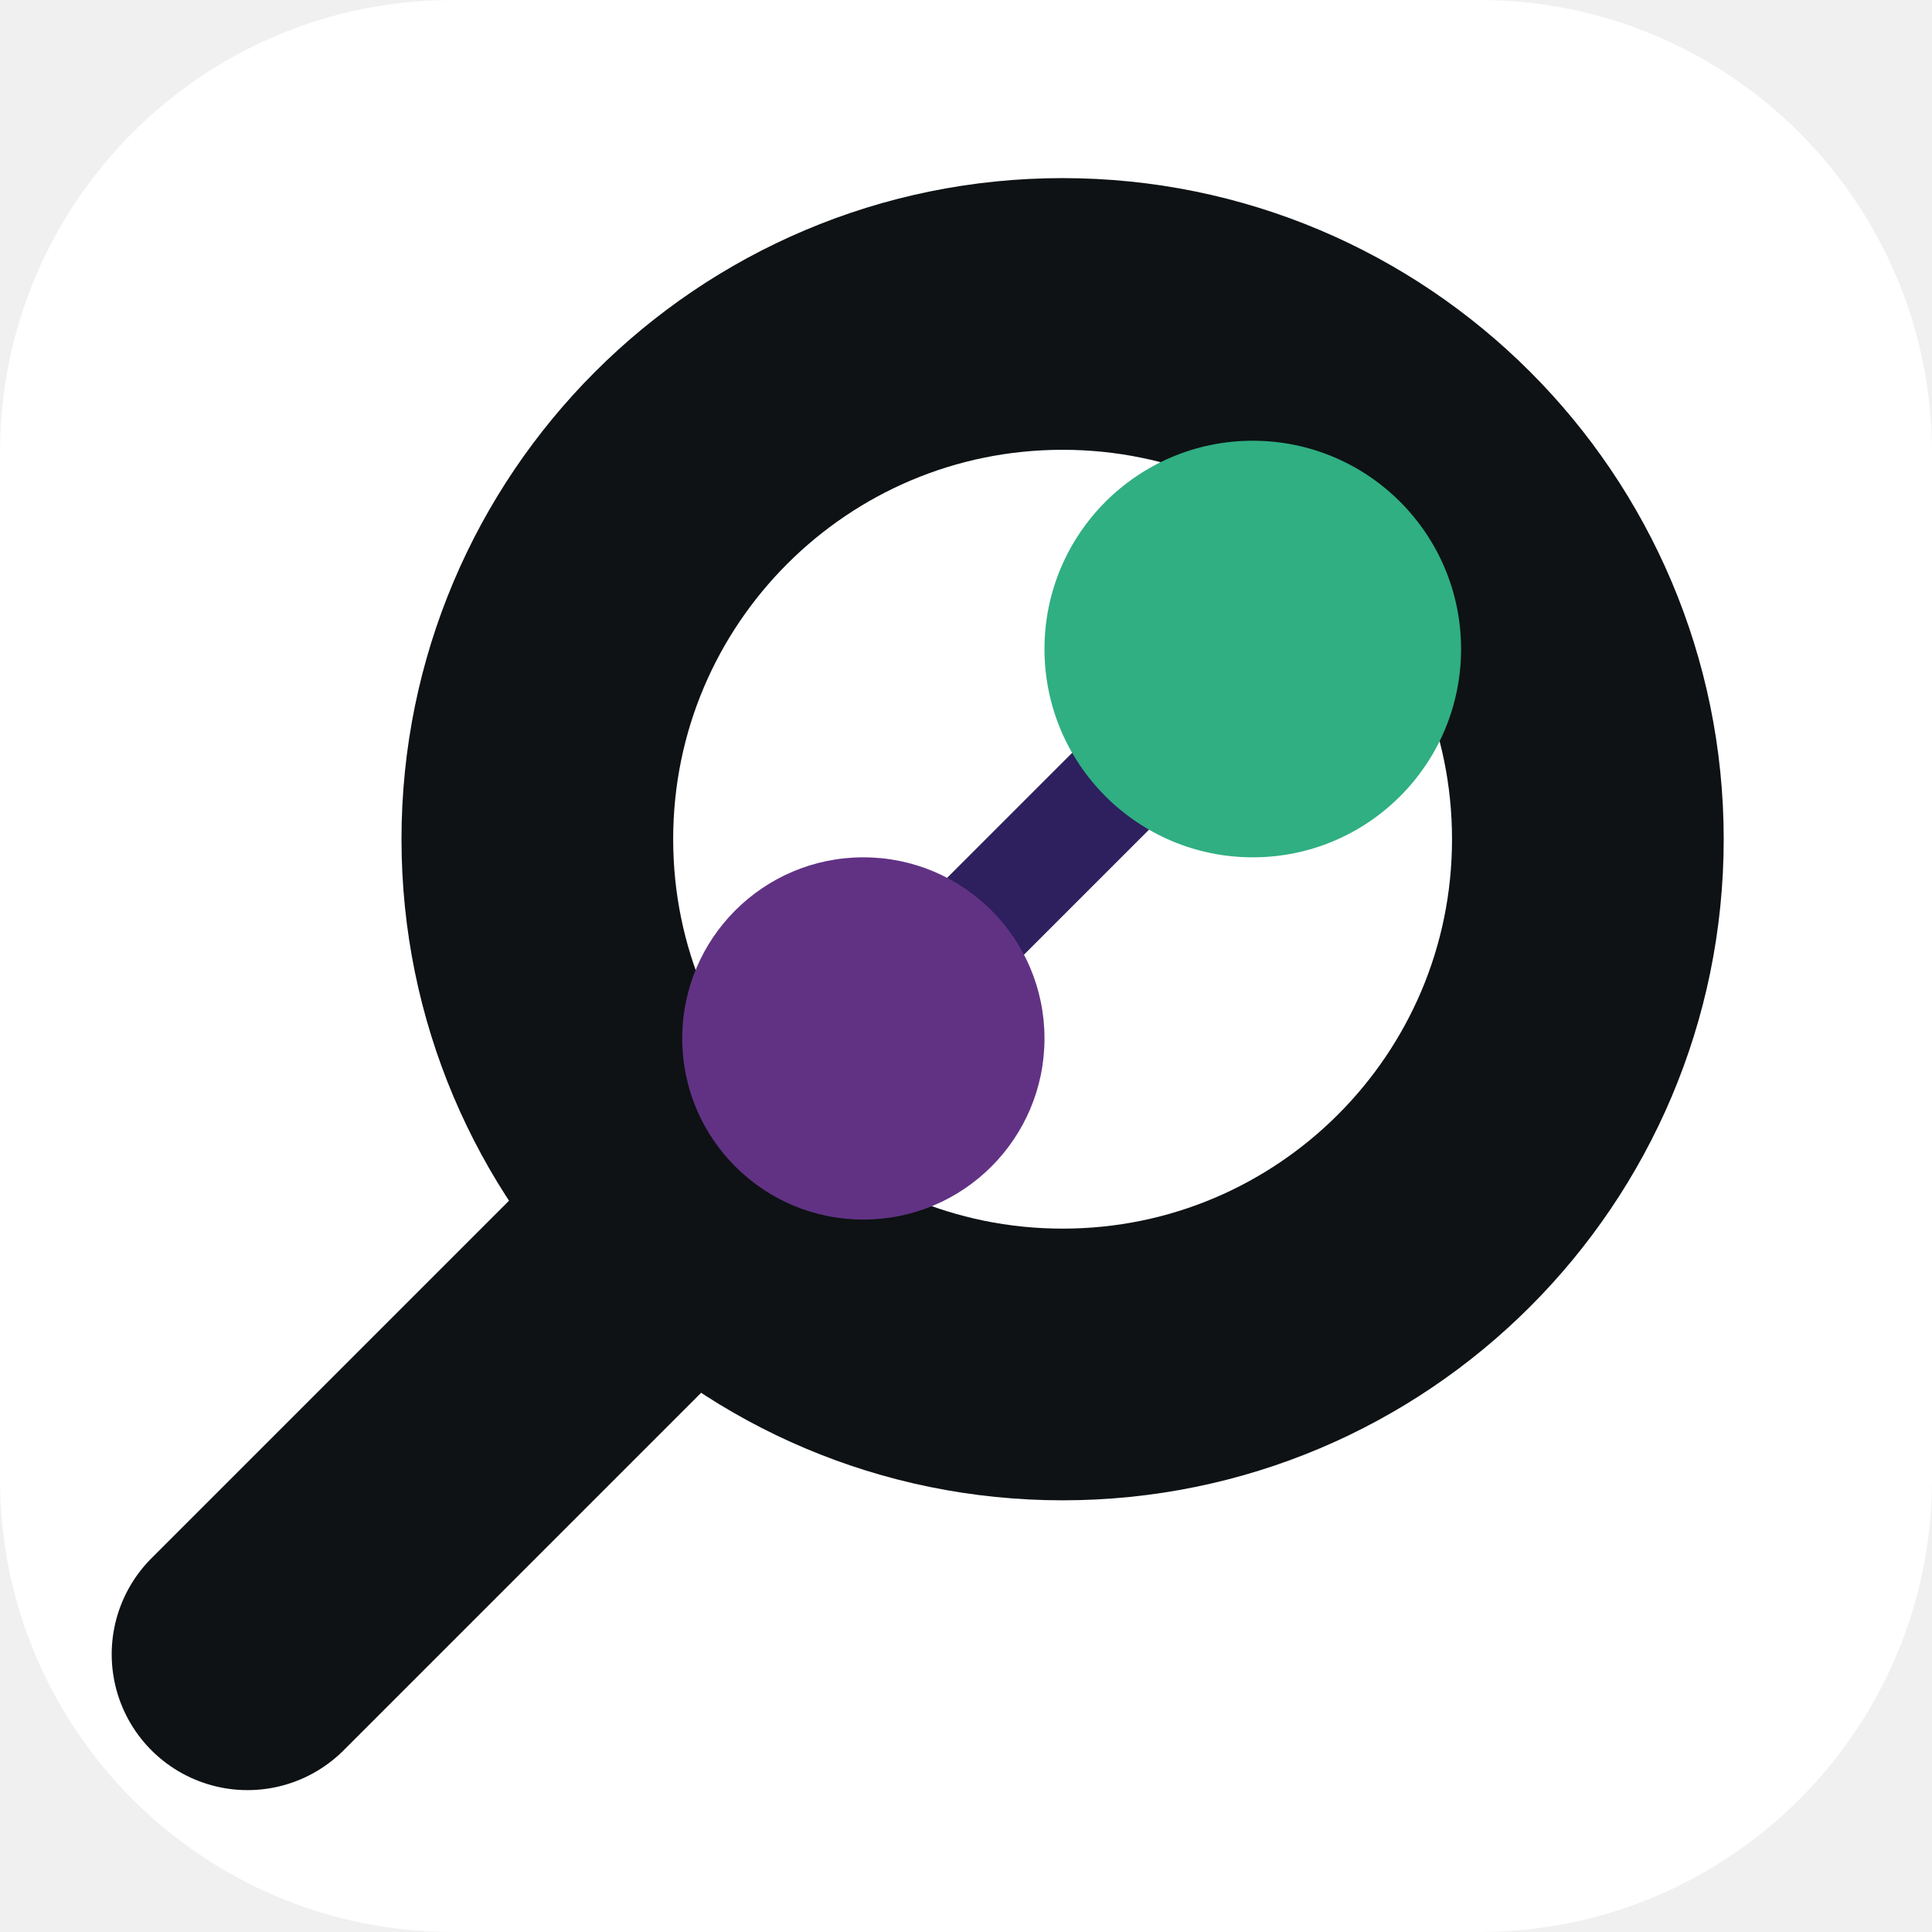
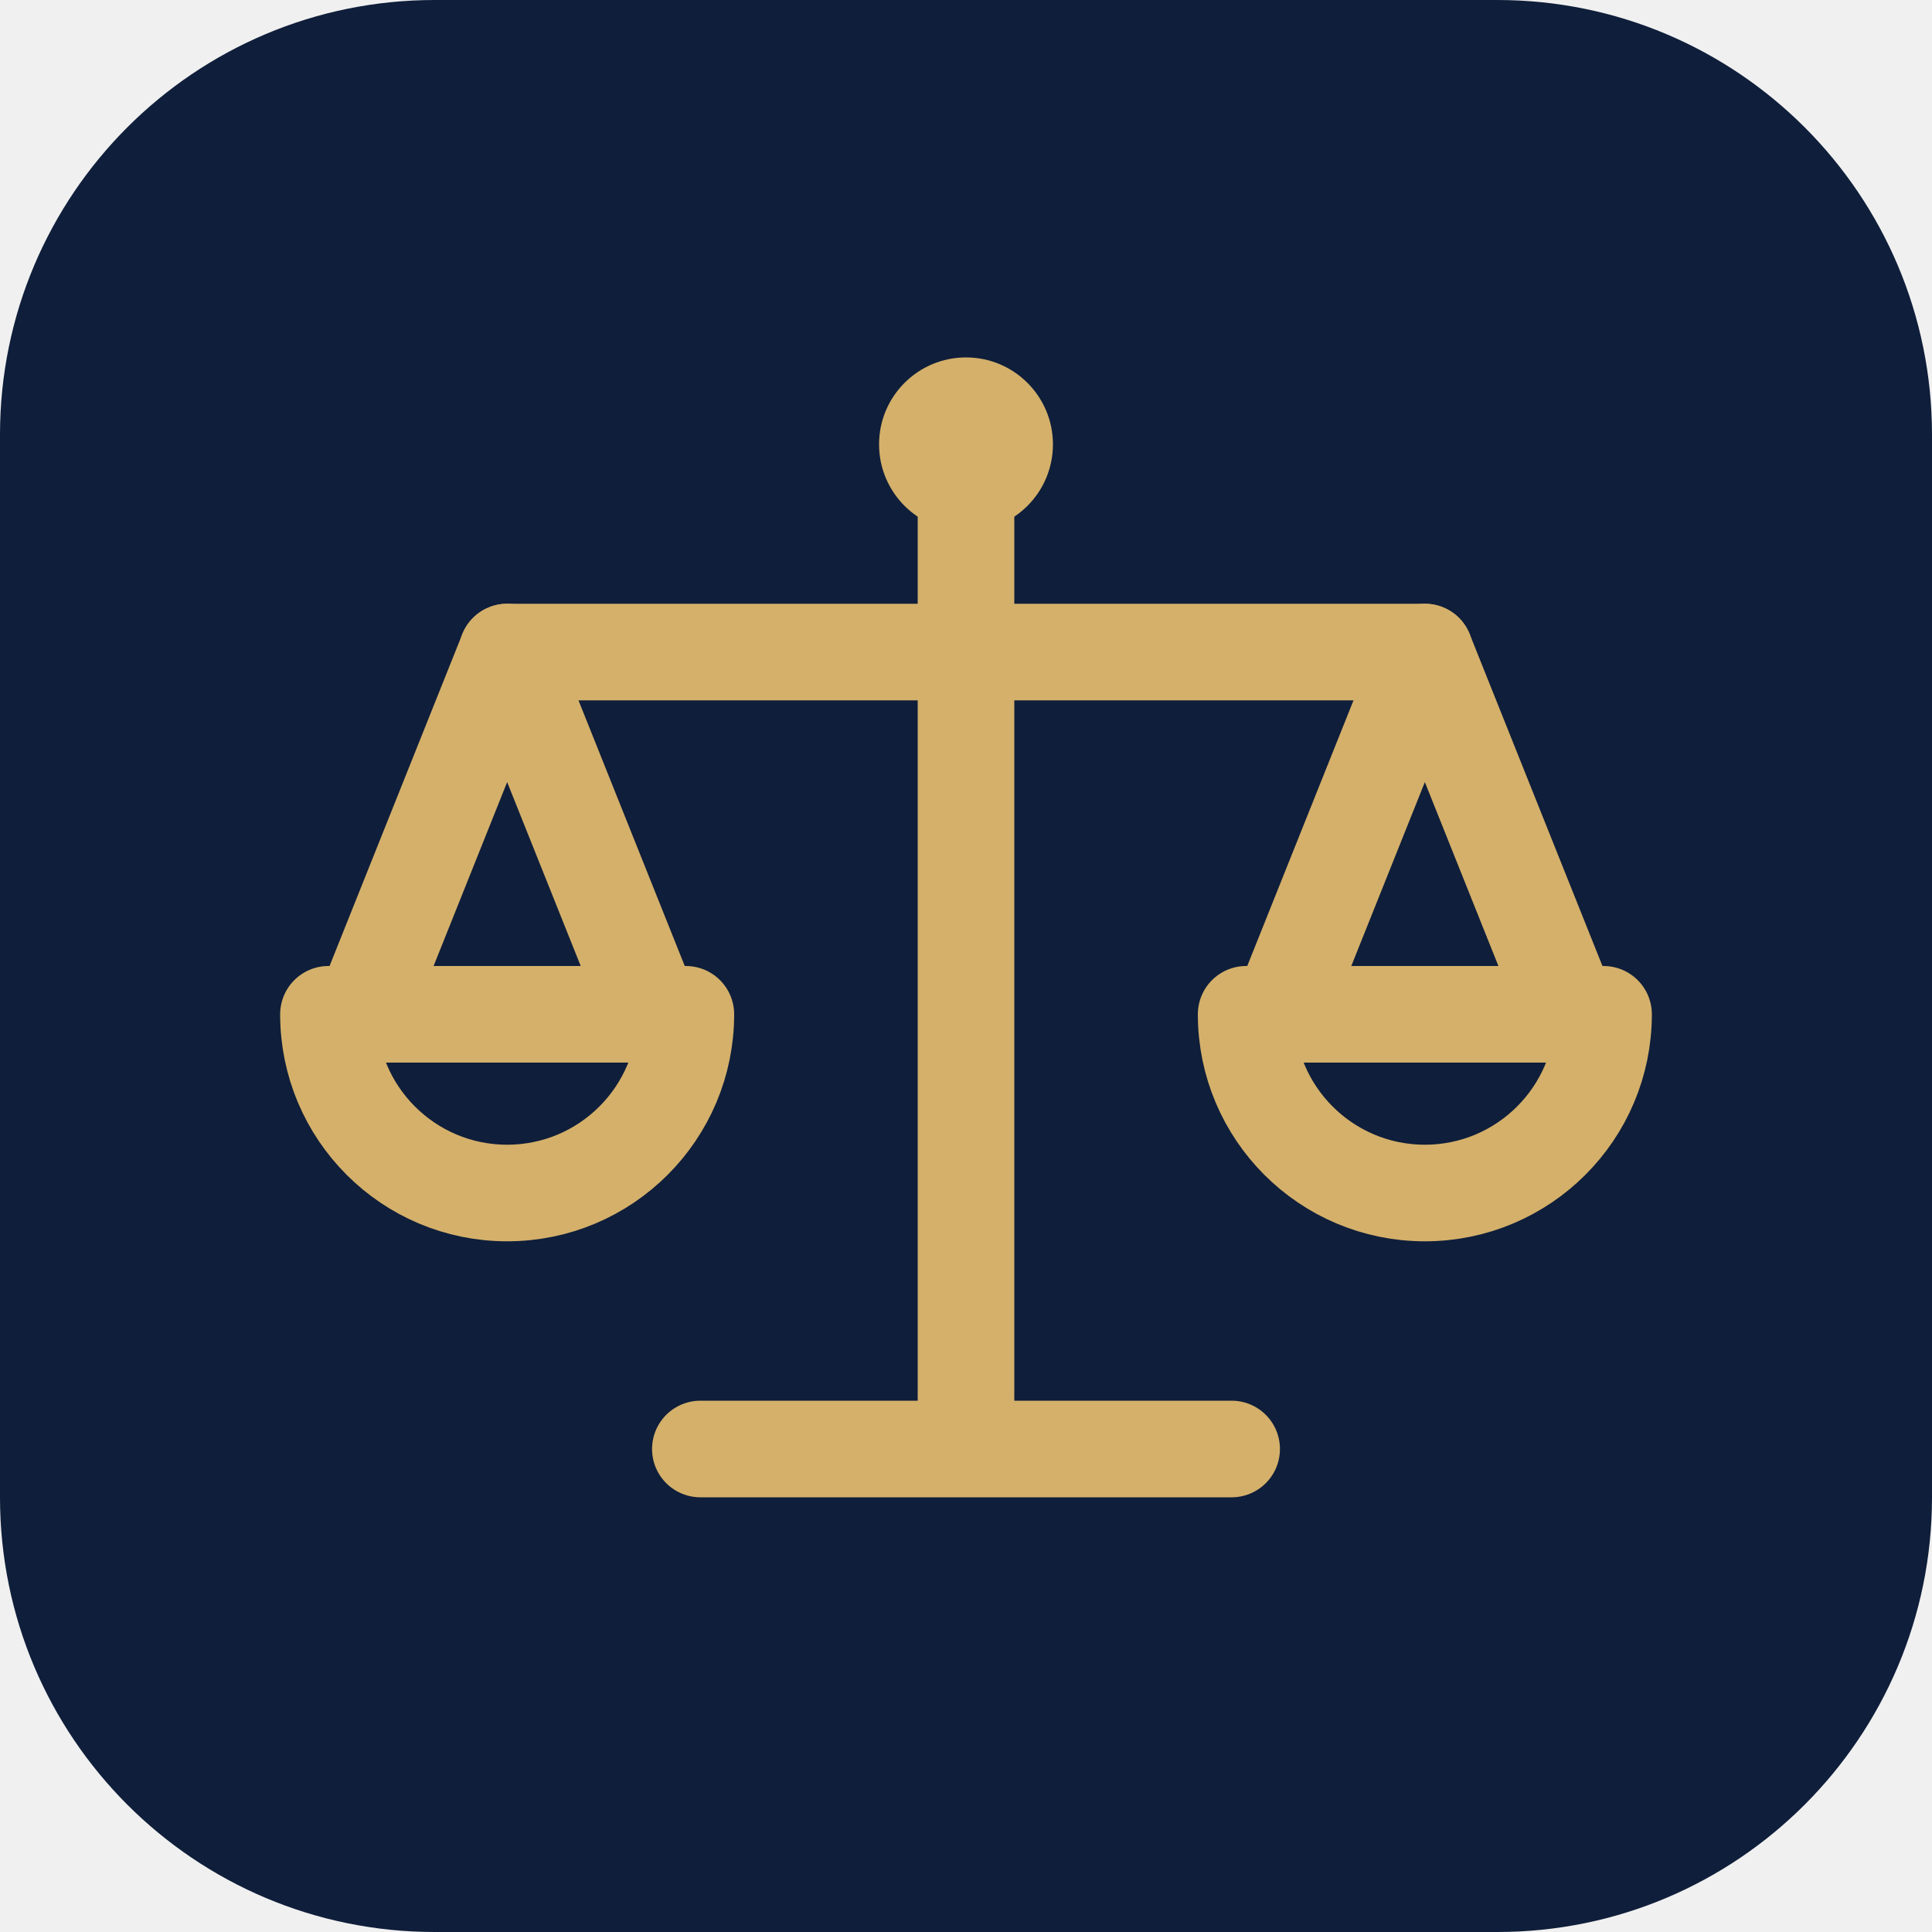
- <svg xmlns="http://www.w3.org/2000/svg" viewBox="0 0 64 64">
-   <rect width="64" height="64" rx="15" fill="#FFFFFF" />
-   <g transform="translate(1 2) scale(.6)">
-     <circle cx="57" cy="43" r="29" fill="none" stroke="#0E1214" stroke-width="15" />
-     <path d="M34 66 12 88" stroke="#0E1214" stroke-width="15" stroke-linecap="round" />
-     <path d="M46 54 67 33" stroke="#2E1F5E" stroke-width="6" />
-     <circle cx="46" cy="54" r="10" fill="#613284" />
-     <circle cx="67.5" cy="32.5" r="11.5" fill="#2FAF82" />
+ <svg xmlns="http://www.w3.org/2000/svg" viewBox="0 0 40 40">
+   <rect width="40" height="40" rx="9" fill="#0F1E3A" />
+   <g fill="none" stroke="#D4B06A" stroke-width="2" stroke-linecap="round" stroke-linejoin="round">
+     <path d="M20 10.5v19" />
+     <path d="M14.5 30h11" />
+     <path d="M10.5 13.5h19" />
+     <path d="M10.5 13.5 7.5 21m3-7.5 3 7.5" />
+     <path d="M6.8 21h7.4a3.7 3.7 0 0 1-7.4 0z" />
+     <path d="M29.5 13.5 26.5 21m3-7.5 3 7.5" />
+     <path d="M25.8 21h7.4a3.7 3.7 0 0 1-7.4 0z" />
  </g>
+   <circle cx="20" cy="9.2" r="1.8" fill="#D4B06A" />
</svg>
